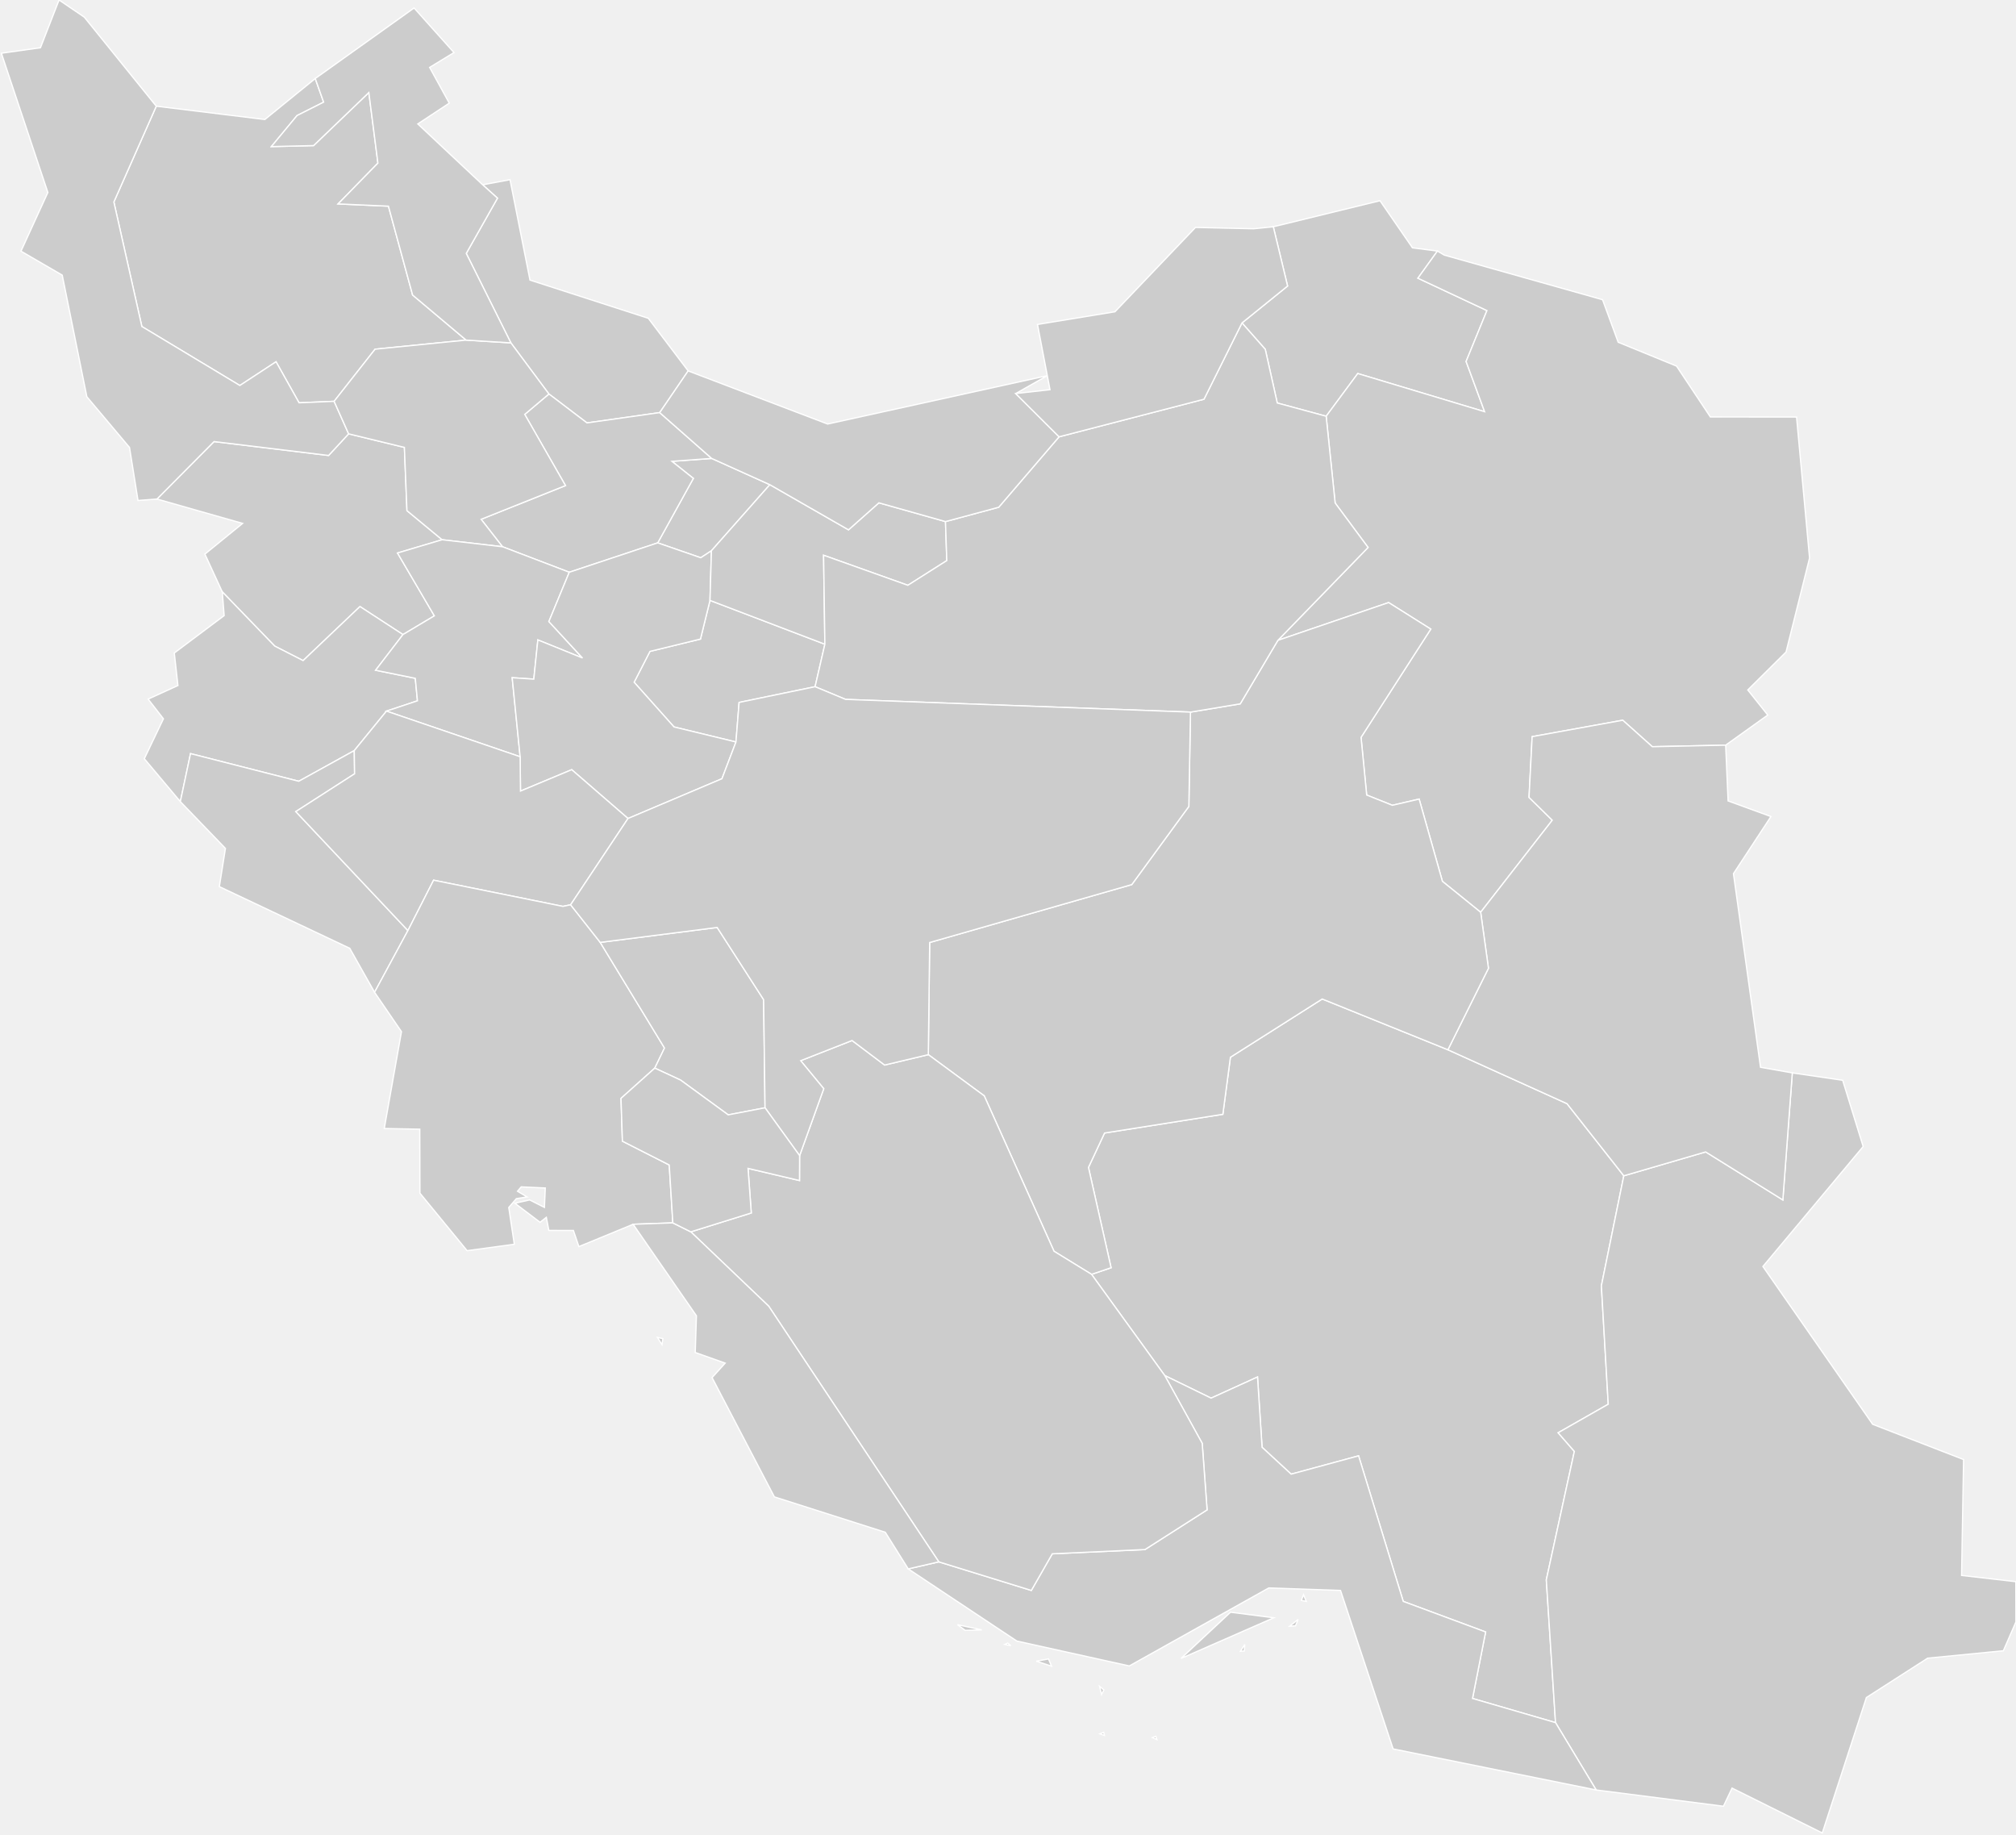
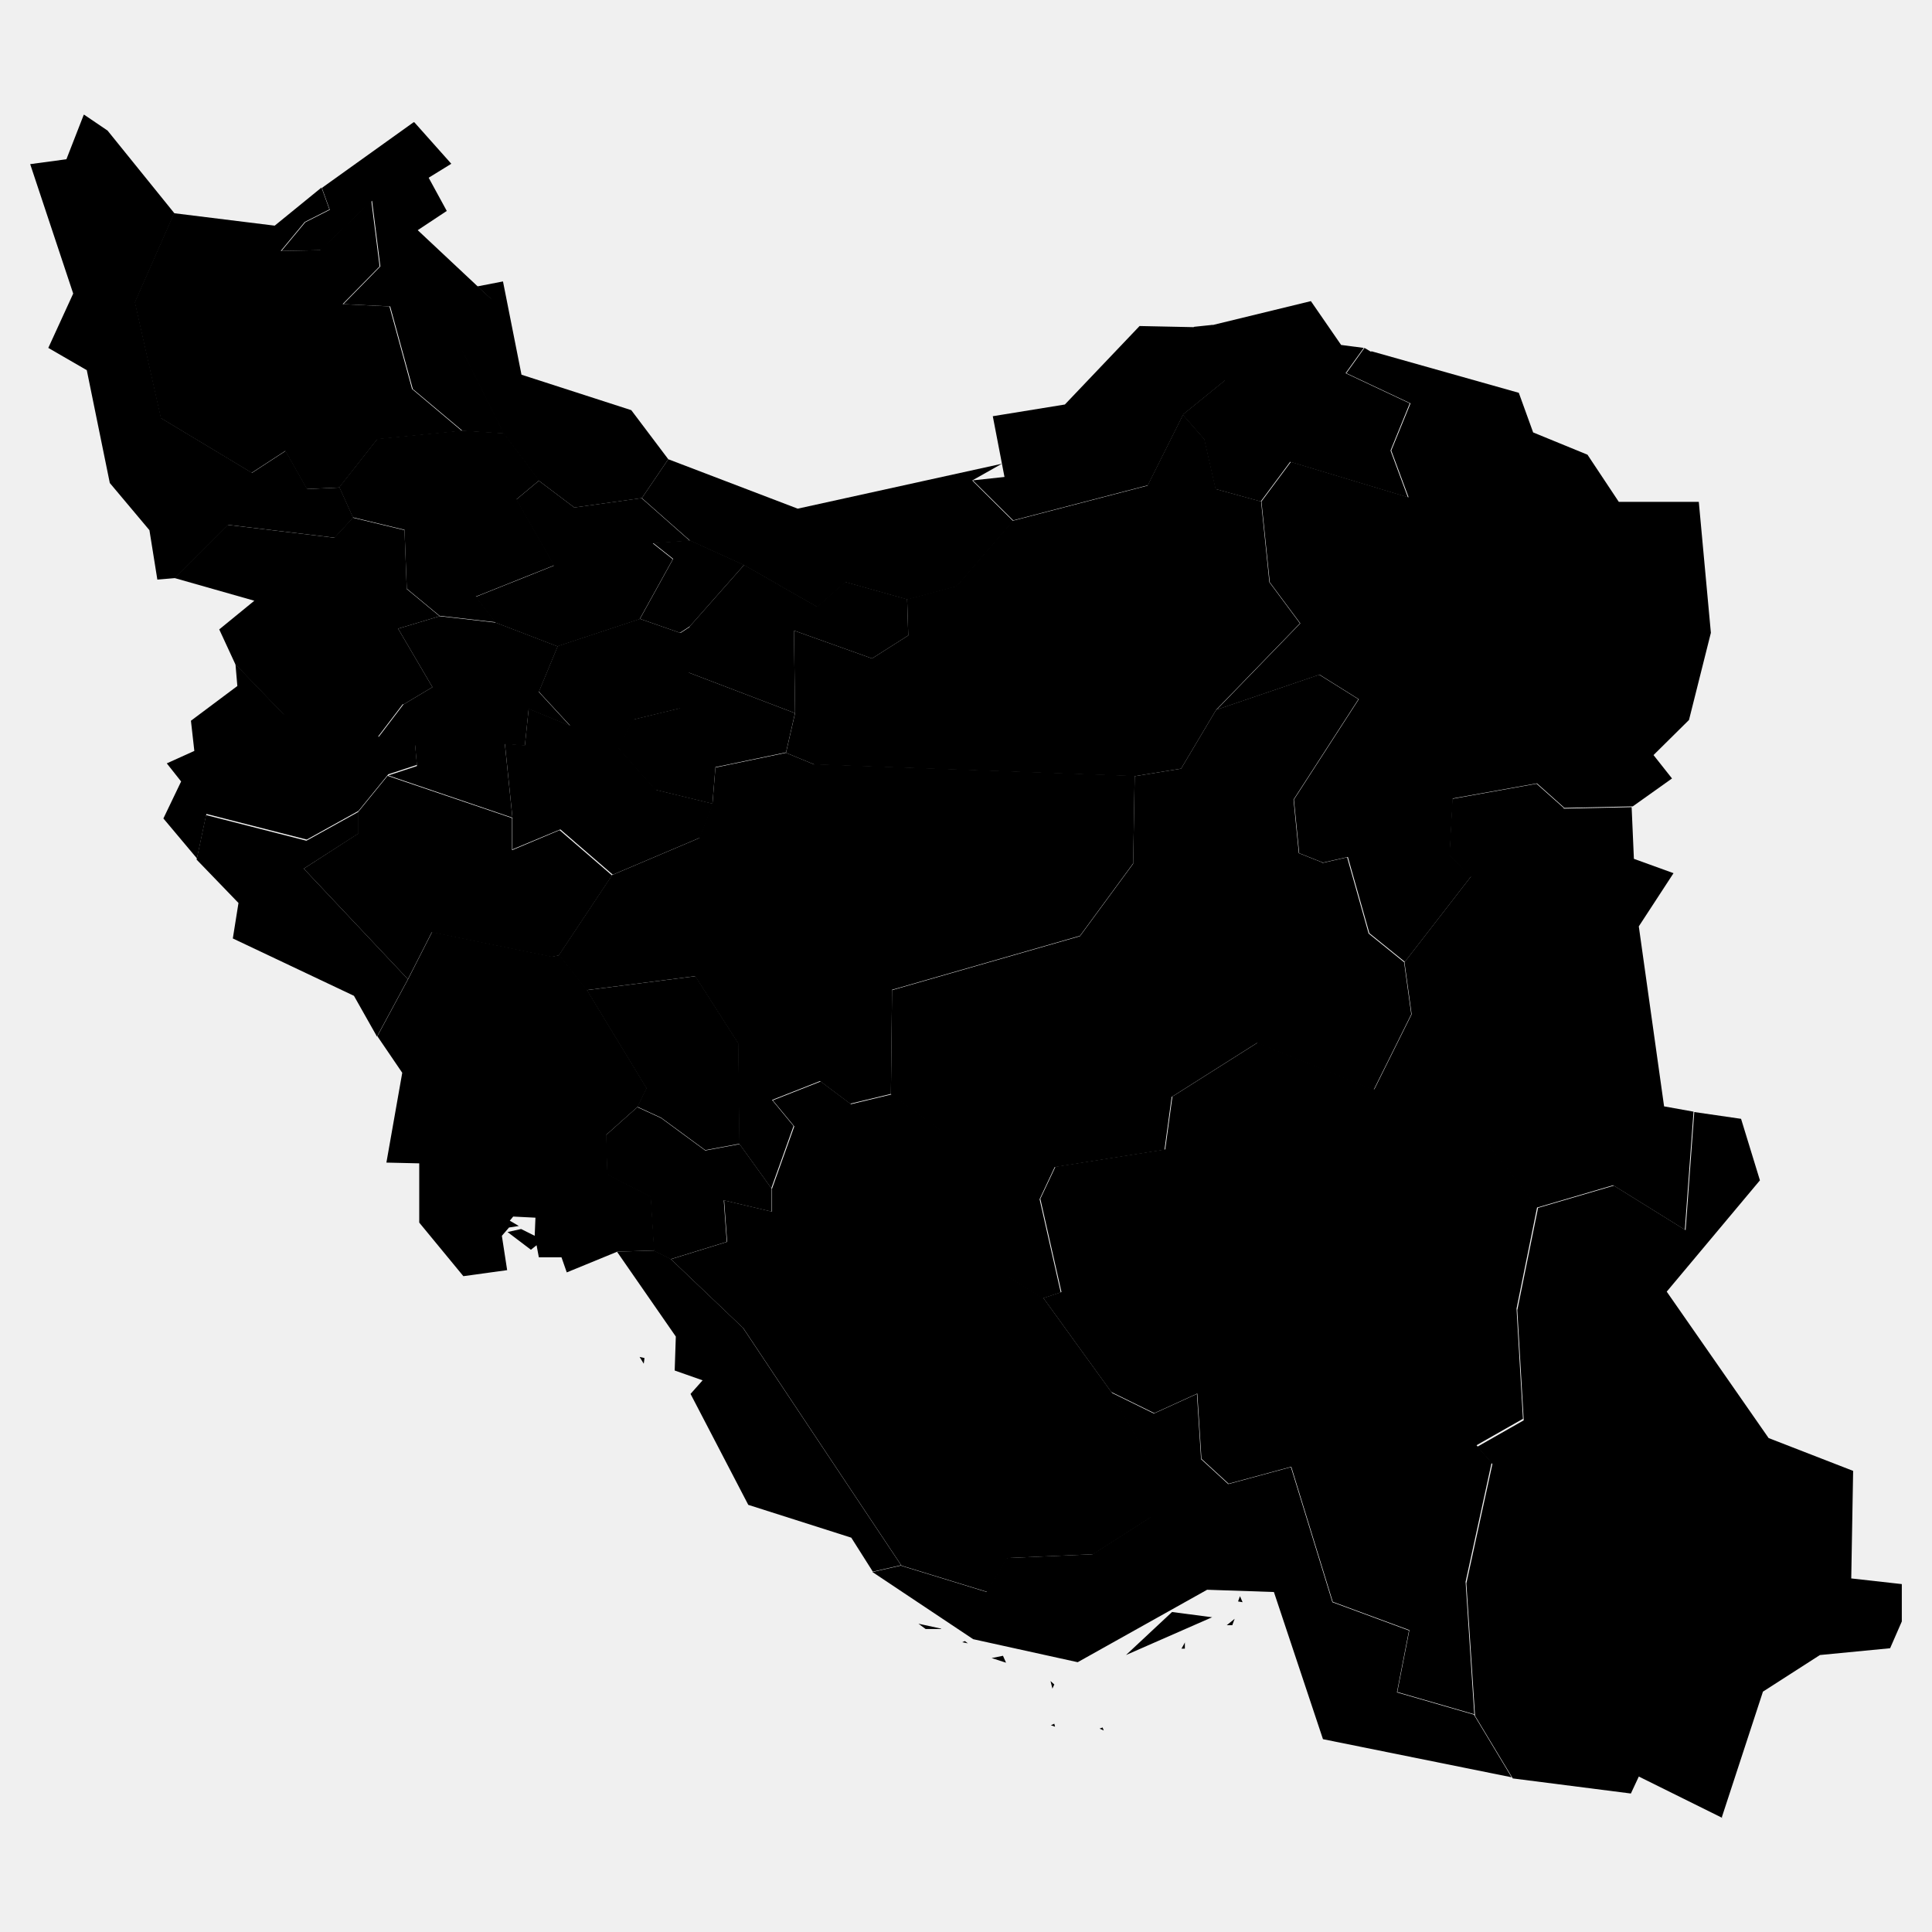
- <svg xmlns="http://www.w3.org/2000/svg" xmlns:ns1="http://amcharts.com/ammap" version="1.1">
-   <defs>
-     <style type="text/css">
- 			.land
- 			{
- 				fill: #CCCCCC;
- 				fill-opacity: 1;
- 				stroke:white;
- 				stroke-opacity: 1;
- 				stroke-width:0.5;
- 			}
- 		</style>
-     <ns1:ammap projection="mercator" leftLongitude="44.033" topLatitude="39.782" rightLongitude="63.333" bottomLatitude="24.809" />
-   </defs>
+ <svg xmlns="http://www.w3.org/2000/svg" xmlns:ns1="http://amcharts.com/ammap" id="Layer_1" version="1.1" viewBox="0 0 512 512">
+   <g id="_x3C_defs">
+     <ns1:ammap bottomLatitude="24.809" leftLongitude="44.033" projection="mercator" rightLongitude="63.333" topLatitude="39.782" />
+   </g>
  <g>
-     <path id="IR-32" title="Alborz" class="land" d="M282.23,181.75L266.45,182.9L274.96,189.67L260.83,215.23L277.89,221.13L282.13,218.36L305.3,192.16L282.23,181.75z" />
-     <path id="IR-15" title="Kerman" class="land" d="M574.19,416.2L524.35,396.07L487.94,419.17L484.94,441.79L438.03,449.21L431.65,462.85L440.62,502.62L432.87,505.24L461.91,545.37L480.28,554.32L498.69,545.94L500.49,573.81L512.03,584.46L538.77,577.2L556.48,634.91L589.15,647.03L583.95,673.39L616.87,682.97L613.22,626.36L624.34,575.43L617.91,568.05L637.78,556.73L635.06,509.77L643.95,466.17L621.43,437.57L574.19,416.2z" />
-     <path id="IR-13" title="Sistan and Baluchestan" class="land" d="M722.66,726.71L740.15,673.02L764.45,657.41L794.46,654.48L799.45,643.03L799.41,627.09L777.9,624.62L778.69,578.67L742.63,564.69L699.11,502.13L738.87,454.56L730.74,428.3L710.77,425.37L707.02,475.74L676.4,456.7L643.95,466.17L635.06,509.77L637.78,556.73L617.91,568.05L624.34,575.43L613.22,626.36L616.87,682.97L632.98,709.67L683.46,716.12L686.88,708.93L722.66,726.71z" />
-     <path id="IR-31" title="North Khorasan" class="land" d="M560.14,98.26L547.26,79.58L504.95,89.91L510.61,113.4L492.53,128.03L501.76,138.49L506.52,159.78L525.91,165.03L538.44,148.1L588.75,163.23L581.41,143.31L589.67,123.13L562.3,110.29L570.04,99.53L560.14,98.26z" />
-     <path id="IR-30" title="Razavi Khorasan" class="land" d="M572.75,101.14L570.04,99.53L562.3,110.29L589.67,123.13L581.41,143.31L588.75,163.23L538.44,148.1L525.91,165.03L529.47,199.42L542.53,217.05L506.77,253.88L550.68,238.9L567.4,249.42L539.74,292.34L541.98,315.21L552.18,319.28L562.78,316.81L572.01,349.42L587.18,361.69L615.58,325.19L606.37,316.14L607.6,292.06L643.52,285.55L655.26,296.05L684.34,295.43L701.03,283.49L693.11,273.55L708.29,258.5L717.61,221.25L712.46,165.35L678.27,165.31L664.86,145.15L641.72,135.69L635.52,118.83L572.75,101.14z" />
-     <path id="IR-29" title="South Khorasan" class="land" d="M655.26,296.05L643.52,285.55L607.6,292.06L606.37,316.14L615.58,325.19L587.18,361.69L590.27,383.89L574.19,416.2L621.43,437.57L643.95,466.17L676.4,456.7L707.02,475.74L710.77,425.37L698.17,423.15L687.43,346.38L702.29,323.74L685.31,317.55L684.34,295.43L655.26,296.05z" />
-     <path id="IR-16" title="Kordestan" class="land" d="M175.33,213.99L161.39,202.46L160.37,177.38L138.25,172L130.31,180.58L84.88,175.07L62.25,197.85L96.22,207.51L81.26,219.69L88.15,234.65L108.94,256.16L120.2,261.91L142.75,240.49L159.8,251.59L172.25,244.16L157.64,219.25L175.33,213.99z" />
-     <path id="IR-19" title="Gilan" class="land" d="M202.26,71.24L191.41,73.27L197.28,78.57L184.9,100.47L202.6,135.94L217.68,156.2L232.78,167.67L261.62,163.59L272.9,147.06L257.1,126.2L210.18,111.05L202.26,71.24z" />
-     <path id="IR-17" title="Kermanshah" class="land" d="M108.94,256.16L88.15,234.65L88.89,244.07L69.12,258.89L70.56,271.79L58.75,277.18L64.81,284.98L57.23,300.81L71.52,317.82L75.56,298.79L118.47,309.75L140.49,297.59L153.26,281.94L165.55,277.85L164.69,268.93L148.96,265.73L159.8,251.59L142.75,240.49L120.2,261.91L108.94,256.16z" />
-     <path id="IR-01" title="East Azarbaijan" class="land" d="M117.81,45.81L128.34,40.5L125.02,31.13L105.03,47.38L61.97,42.1L45.15,80.08L56.25,129.45L95.11,152.84L109.47,143.43L118.6,159.7L132.5,159.11L148.75,138.44L184.86,134.84L163.63,116.97L154.04,81.74L134.07,80.85L149.87,64.67L146.27,36.69L124.35,57.72L107.61,58.12L117.81,45.81z" />
-     <path id="IR-02" title="West Azarbaijan" class="land" d="M23.42,0L16.04,18.93L0.55,21.1L18.98,76.31L8.32,99.58L24.68,109.08L34.44,157.29L51.36,177.4L54.73,198.43L62.25,197.85L84.88,175.07L130.31,180.58L138.25,172L132.5,159.11L118.6,159.7L109.47,143.43L95.11,152.84L56.25,129.45L45.15,80.08L61.97,42.1L33.43,6.8L23.42,0z" />
-     <path id="IR-28" title="Qazvin" class="land" d="M232.78,167.67L217.68,156.2L208.09,164.29L224.25,192.52L190.8,205.89L199.28,216.77L225.76,226.88L260.83,215.23L274.96,189.67L266.45,182.9L282.23,181.75L261.62,163.59L232.78,167.67z" />
-     <path id="IR-11" title="Zanjan" class="land" d="M202.6,135.94L184.86,134.84L148.75,138.44L132.5,159.11L138.25,172L160.37,177.38L161.39,202.46L175.33,213.99L199.28,216.77L190.8,205.89L224.25,192.52L208.09,164.29L217.68,156.2L202.6,135.94z" />
-     <path id="IR-24" title="Hamadan" class="land" d="M175.33,213.99L157.64,219.25L172.25,244.16L159.8,251.59L148.96,265.73L164.69,268.93L165.55,277.85L153.26,281.94L206.27,300.03L203.12,268.69L211.69,269.26L213.3,253.71L231.01,260.88L217.67,246.42L225.76,226.88L199.28,216.77L175.33,213.99z" />
-     <path id="IR-26" title="Qom" class="land" d="M327.12,255.42L281.56,238.04L277.78,253.37L257.75,258.26L251.47,270.49L267.3,288.22L291.86,294.18L293.11,278.49L323.24,272.26L327.12,255.42z" />
-     <path id="IR-22" title="Markazi" class="land" d="M277.89,221.13L260.83,215.23L225.76,226.88L217.67,246.42L231.01,260.88L213.3,253.71L211.69,269.26L203.12,268.69L206.27,300.03L206.41,313.64L226.72,305.16L249.05,324.51L286.3,308.74L291.86,294.18L267.3,288.22L251.47,270.49L257.75,258.26L277.78,253.37L281.56,238.04L282.13,218.36L277.89,221.13z" />
-     <path id="IR-03" title="Ardebil" class="land" d="M164.21,3.17L125.02,31.13L128.34,40.5L117.81,45.81L107.61,58.12L124.35,57.72L146.27,36.69L149.87,64.67L134.07,80.85L154.04,81.74L163.63,116.97L184.86,134.84L202.6,135.94L184.9,100.47L197.28,78.57L191.41,73.27L165.68,49.13L178.16,40.89L170.37,26.73L180.03,20.84L164.21,3.17z" />
-     <path id="IR-23" title="Hormozgan" class="land" d="M458.78,689.69L458.34,688.39L457.02,688.91L458.78,689.69zM437.98,688.07L437.7,686.84L436.18,687.42L437.98,688.07zM436.86,671.8L437.74,670.01L436.05,668.59L436.86,671.8zM417.01,660.59L415.8,657.72L410.98,658.62L417.01,660.59zM493.45,654.56L493.64,651.97L491.94,654.69L493.45,654.56zM400.87,652.46L399.62,651.43L398.46,651.97L400.87,652.46zM389.36,646.22L379.71,644.14L382.76,646.39L389.36,646.22zM513.77,644.57L514.81,642.04L511.41,644.77L513.77,644.57zM505.15,641.4L487.99,639.2L468.37,657.52L505.15,641.4zM518.03,634.9L516.94,632.27L516.07,634.51L518.03,634.9zM480.28,554.32L461.91,545.37L476.75,572.24L478.69,598.62L454.06,614.35L417.3,616.04L408.99,630.56L372.3,619.23L360.18,622.02L403.23,650.62L447.85,660.5L503.17,629.57L531.61,630.56L552.47,693.4L632.98,709.67L616.87,682.97L583.95,673.39L589.15,647.03L556.48,634.91L538.77,577.2L512.03,584.46L500.49,573.81L498.69,545.94L480.28,554.32z" />
-     <path id="IR-05" title="Ilam" class="land" d="M140.49,297.59L118.47,309.75L75.56,298.79L71.52,317.82L89.4,336.37L86.98,351.52L138.71,375.97L148.54,393.41L161.77,368.94L117.31,321.77L140.62,306.79L140.49,297.59z" />
-     <path id="IR-20" title="Lorestan" class="land" d="M153.26,281.94L140.49,297.59L140.62,306.79L117.31,321.77L161.77,368.94L171.95,348.97L223.24,359.36L226.29,358.72L249.05,324.51L226.72,305.16L206.41,313.64L206.27,300.03L153.26,281.94z" />
-     <path id="IR-10" title="Khuzestan" class="land" d="M223.24,359.36L171.95,348.97L161.77,368.94L148.54,393.41L159.21,409.02L152.39,447.42L166.47,447.69L166.53,473.05L185.24,495.86L203.96,493.32L201.76,478.74L204.77,475.23L209.02,474.56L205.22,472.29L206.7,470.56L216.24,471.01L215.9,478.7L210.05,475.74L204.2,477.05L214.17,484.6L216.66,482.64L217.65,487.83L227.39,487.85L229.57,494.24L251.08,485.39L266.82,484.84L265.4,461.88L246.83,452.44L246.27,435.47L259.67,423.48L263.52,415.51L238.03,373.63L226.29,358.72L223.24,359.36z" />
-     <path id="IR-08" title="Chahar Mahall and Bakhtiari" class="land" d="M303.39,439.21L302.83,396.34L284.41,367.71L238.03,373.63L263.52,415.51L259.67,423.48L269.89,428.22L288.79,442.01L303.39,439.21z" />
-     <path id="IR-25" title="Yazd" class="land" d="M552.18,319.28L541.98,315.21L539.74,292.34L567.4,249.42L550.68,238.9L506.77,253.88L491.84,279.05L472.1,282.33L471.46,319.73L448.83,350.71L368.68,373.68L368.14,418.14L390.32,434.48L417.99,496.09L432.87,505.24L440.62,502.62L431.65,462.85L438.03,449.21L484.94,441.79L487.94,419.17L524.35,396.07L574.19,416.2L590.27,383.89L587.18,361.69L572.01,349.42L562.78,316.81L552.18,319.28z" />
-     <path id="IR-07" title="Tehran" class="land" d="M336.49,210.06L305.3,192.16L282.13,218.36L281.56,238.04L327.12,255.42L326.61,220.14L360.02,232.05L375.47,222.26L374.95,206.79L348.54,199.35L336.49,210.06z" />
-     <path id="IR-12" title="Semnan" class="land" d="M501.76,138.49L492.53,128.03L477.46,158.28L420,173.18L396.06,201.1L374.95,206.79L375.47,222.26L360.02,232.05L326.61,220.14L327.12,255.42L323.24,272.26L335.33,277.29L472.1,282.33L491.84,279.05L506.77,253.88L542.53,217.05L529.47,199.42L525.91,165.03L506.52,159.78L501.76,138.49z" />
-     <path id="IR-21" title="Mazandaran" class="land" d="M402.79,156.03L415.29,148.95L328.22,168.12L272.9,147.06L261.62,163.59L282.23,181.75L305.3,192.16L336.49,210.06L348.54,199.35L374.95,206.79L396.06,201.1L420,173.18L402.79,156.03z" />
-     <path id="IR-27" title="Golestan" class="land" d="M497.14,90.7L474.09,90.17L442.16,123.61L411.44,128.64L416.39,154.5L402.79,156.03L420,173.18L477.46,158.28L492.53,128.03L510.61,113.4L504.95,89.91L497.14,90.7z" />
-     <path id="IR-14" title="Fars" class="land" d="M350.82,422.26L337.9,412.53L317.52,420.53L326.67,431.64L317.1,458.18L317.06,468.05L296.65,463.23L297.93,480.91L273.95,488.39L304.86,517.88L372.3,619.23L408.99,630.56L417.3,616.04L454.06,614.35L478.69,598.62L476.75,572.24L461.91,545.37L432.87,505.24L417.99,496.09L390.32,434.48L368.14,418.14L350.82,422.26z" />
-     <path id="IR-04" title="Esfahan" class="land" d="M335.33,277.29L323.24,272.26L293.11,278.49L291.86,294.18L286.3,308.74L249.05,324.51L226.29,358.72L238.03,373.63L284.41,367.71L302.83,396.34L303.39,439.21L317.1,458.18L326.67,431.64L317.52,420.53L337.9,412.53L350.82,422.26L368.14,418.14L368.68,373.68L448.83,350.71L471.46,319.73L472.1,282.33L335.33,277.29z" />
-     <path id="IR-06" title="Bushehr" class="land" d="M262.53,533.11L262.87,530.74L260.74,530.25L262.53,533.11zM304.86,517.88L273.95,488.39L266.82,484.84L251.08,485.39L276.18,521.67L275.71,536.22L287.58,540.44L282.39,546.18L307.09,593.47L351.08,607.5L360.18,622.02L372.3,619.23L304.86,517.88z" />
-     <path id="IR-18" title="Kohgiluyeh and Buyer Ahmad" class="land" d="M269.89,428.22L259.67,423.48L246.27,435.47L246.83,452.44L265.4,461.88L266.82,484.84L273.95,488.39L297.93,480.91L296.65,463.23L317.06,468.05L317.1,458.18L303.39,439.21L288.79,442.01L269.89,428.22z" />
+     <path id="IR-32" d="M182.9,143.2l-9.8.7,5.3,4.2-8.8,15.9,10.6,3.7,2.6-1.7,14.4-16.3-14.3-6.5Z" />
+     <path id="IR-15" d="M364.2,288.8l-30.9-12.5-22.6,14.3-1.9,14-29.1,4.6-4,8.5,5.6,24.7-4.8,1.6,18,24.9,11.4,5.6,11.4-5.2,1.1,17.3,7.2,6.6,16.6-4.5,11,35.8,20.3,7.5-3.2,16.4,20.4,5.9-2.3-35.1,6.9-31.6-4-4.6,12.3-7-1.7-29.2,5.5-27.1-14-17.8-29.3-13.3Z" />
+     <path id="IR-13" d="M456.3,481.6l10.9-33.3,15.1-9.7,18.6-1.8,3.1-7.1v-9.9s-13.4-1.5-13.4-1.5l.5-28.5-22.4-8.7-27-38.8,24.7-29.5-5-16.3-12.4-1.8-2.3,31.3-19-11.8-20.1,5.9-5.5,27.1,1.7,29.2-12.3,7,4,4.6-6.9,31.6,2.3,35.1,10,16.6,31.3,4,2.1-4.5,22.2,11Z" />
+     <path id="IR-31" d="M355.4,91.4l-8-11.6-26.3,6.4,3.5,14.6-11.2,9.1,5.7,6.5,3,13.2,12,3.3,7.8-10.5,31.2,9.4-4.6-12.4,5.1-12.5-17-8,4.8-6.7-6.1-.8Z" />
+     <path id="IR-30" d="M363.3,93.2l-1.7-1-4.8,6.7,17,8-5.1,12.5,4.6,12.4-31.2-9.4-7.8,10.5,2.2,21.4,8.1,10.9-22.2,22.9,27.3-9.3,10.4,6.5-17.2,26.6,1.4,14.2,6.3,2.5,6.6-1.5,5.7,20.2,9.4,7.6,17.6-22.7-5.7-5.6.8-15,22.3-4,7.3,6.5,18.1-.4,10.4-7.4-4.9-6.2,9.4-9.3,5.8-23.1-3.2-34.7h-21.2s-8.3-12.5-8.3-12.5l-14.4-5.9-3.8-10.5-39-11Z" />
+     <path id="IR-29" d="M414.5,214.2l-7.3-6.5-22.3,4-.8,15,5.7,5.6-17.6,22.7,1.9,13.8-10,20.1,29.3,13.3,14,17.8,20.1-5.9,19,11.8,2.3-31.3-7.8-1.4-6.7-47.7,9.2-14.1-10.5-3.8-.6-13.7-18.1.4Z" />
+     <path id="IR-16" d="M116.5,163.3l-8.7-7.2-.6-15.6-13.7-3.3-4.9,5.3-28.2-3.4-14.1,14.1,21.1,6-9.3,7.6,4.3,9.3,12.9,13.4,7,3.6,14-13.3,10.6,6.9,7.7-4.6-9.1-15.5,11-3.3Z" />
+     <path id="IR-19" d="M133.2,74.6l-6.7,1.3,3.6,3.3-7.7,13.6,11,22,9.4,12.6,9.4,7.1,17.9-2.5,7-10.3-9.8-13-29.1-9.4-4.9-24.7Z" />
+     <path id="IR-17" d="M75.3,189.4l-12.9-13.4.5,5.8-12.3,9.2.9,8-7.3,3.3,3.8,4.8-4.7,9.8,8.9,10.6,2.5-11.8,26.6,6.8,13.7-7.6,7.9-9.7,7.6-2.5-.5-5.5-9.8-2,6.7-8.8-10.6-6.9-14,13.3-7-3.6Z" />
+     <path id="IR-01" d="M80.8,58.8l6.5-3.3-2.1-5.8-12.4,10.1-26.7-3.3-10.4,23.6,6.9,30.7,24.1,14.5,8.9-5.8,5.7,10.1,8.6-.4,10.1-12.8,22.4-2.2-13.2-11.1-6-21.9-12.4-.6,9.8-10-2.2-17.4-13.6,13.1-10.4.2,6.3-7.6Z" />
+     <path id="IR-02" d="M22.2,30.4l-4.6,11.8-9.6,1.3,11.4,34.3-6.6,14.4,10.2,5.9,6.1,29.9,10.5,12.5,2.1,13.1,4.7-.4,14.1-14.1,28.2,3.4,4.9-5.3-3.6-8-8.6.4-5.7-10.1-8.9,5.8-24.1-14.5-6.9-30.7,10.4-23.6-17.7-21.9-6.2-4.2Z" />
+     <path id="IR-28" d="M152.2,134.5l-9.4-7.1-6,5,10,17.5-20.8,8.3,5.3,6.8,16.4,6.3,21.8-7.2,8.8-15.9-5.3-4.2,9.8-.7-12.8-11.3-17.9,2.5Z" />
+     <path id="IR-11" d="M133.4,114.8l-11-.7-22.4,2.2-10.1,12.8,3.6,8,13.7,3.3.6,15.6,8.7,7.2,14.9,1.7-5.3-6.8,20.8-8.3-10-17.5,6-5-9.4-12.6Z" />
+     <path id="IR-24" d="M116.5,163.3l-11,3.3,9.1,15.5-7.7,4.6-6.7,8.8,9.8,2,.5,5.5-7.6,2.5,32.9,11.2-2-19.5,5.3.4,1-9.7,11,4.5-8.3-9,5-12.1-16.4-6.3-14.9-1.7Z" />
+     <path id="IR-26" d="M210.7,189l-28.3-10.8-2.3,9.5-12.4,3-3.9,7.6,9.8,11,15.2,3.7.8-9.7,18.7-3.9,2.4-10.5Z" />
+     <path id="IR-22" d="M180.2,167.7l-10.6-3.7-21.8,7.2-5,12.1,8.3,9-11-4.5-1,9.7-5.3-.4,2,19.5v8.5c0,0,12.7-5.3,12.7-5.3l13.9,12,23.1-9.8,3.5-9-15.2-3.7-9.8-11,3.9-7.6,12.4-3,2.3-9.5.4-12.2-2.6,1.7Z" />
+     <path id="IR-03" d="M109.6,32.4l-24.3,17.4,2.1,5.8-6.5,3.3-6.3,7.6,10.4-.2,13.6-13.1,2.2,17.4-9.8,10,12.4.6,6,21.9,13.2,11.1,11,.7-11-22,7.7-13.6-3.6-3.3-16-15,7.7-5.1-4.8-8.8,6-3.7-9.8-11Z" />
+     <path id="IR-23" d="M292.5,458.6l-.3-.8-.8.3,1.1.5ZM279.6,457.6l-.2-.8-.9.4,1.1.4ZM278.9,447.5l.5-1.1-1-.9.5,2ZM266.6,440.6l-.8-1.8-3,.6,3.7,1.2ZM314,436.8v-1.6c.1,0-.9,1.7-.9,1.7h.9ZM256.5,435.5l-.8-.6-.7.3,1.5.3ZM249.4,431.6l-6-1.3,1.9,1.4h4.1ZM326.6,430.6l.6-1.6-2.1,1.7h1.5ZM321.3,428.6l-10.7-1.4-12.2,11.4,22.8-10ZM329.3,424.6l-.7-1.6-.5,1.4,1.2.2ZM305.8,374.6l-11.4-5.6,9.2,16.7,1.2,16.4-15.3,9.8-22.8,1-5.2,9-22.8-7-7.5,1.7,26.7,17.8,27.7,6.1,34.3-19.2,17.7.6,13,39,50,10.1-10-16.6-20.4-5.9,3.2-16.4-20.3-7.5-11-35.8-16.6,4.5-7.2-6.6-1.1-17.3-11.4,5.2Z" />
+     <path id="IR-05" d="M94.9,215.2l-13.7,7.6-26.6-6.8-2.5,11.8,11.1,11.5-1.5,9.4,32.1,15.2,6.1,10.8,8.2-15.2-27.6-29.3,14.5-9.3v-5.7Z" />
+     <path id="IR-20" d="M102.8,205.5l-7.9,9.7v5.7c0,0-14.4,9.3-14.4,9.3l27.6,29.3,6.3-12.4,31.8,6.5,1.9-.4,14.1-21.2-13.9-12-12.6,5.3v-8.5c0,0-33-11.2-33-11.2Z" />
+     <path id="IR-10" d="M146.3,253.5l-31.8-6.5-6.3,12.4-8.2,15.2,6.6,9.7-4.2,23.8,8.7.2v15.7s11.7,14.2,11.7,14.2l11.6-1.6-1.4-9.1,1.9-2.2,2.6-.4-2.4-1.4.9-1.1,5.9.3-.2,4.8-3.6-1.8-3.6.8,6.2,4.7,1.5-1.2.6,3.2h6s1.4,4,1.4,4l13.4-5.5,9.8-.3-.9-14.3-11.5-5.9-.3-10.5,8.3-7.4,2.4-4.9-15.8-26-7.3-9.3-1.9.4Z" />
+     <path id="IR-08" d="M196,303.1l-.3-26.6-11.4-17.8-28.8,3.7,15.8,26-2.4,4.9,6.3,2.9,11.7,8.6,9.1-1.7Z" />
+     <path id="IR-25" d="M350.5,228.6l-6.3-2.5-1.4-14.2,17.2-26.6-10.4-6.5-27.3,9.3-9.3,15.6-12.3,2-.4,23.2-14.1,19.2-49.8,14.3-.3,27.6,13.8,10.1,17.2,38.3,9.2,5.7,4.8-1.6-5.6-24.7,4-8.5,29.1-4.6,1.9-14,22.6-14.3,30.9,12.5,10-20.1-1.9-13.8-9.4-7.6-5.7-20.2-6.6,1.5Z" />
+     <path id="IR-07" d="M216.6,160.8l-19.4-11.1-14.4,16.3-.4,12.2,28.3,10.8-.3-21.9,20.7,7.4,9.6-6.1-.3-9.6-16.4-4.6-7.5,6.6Z" />
+     <path id="IR-12" d="M319.2,116.4l-5.7-6.5-9.4,18.8-35.7,9.3-14.9,17.3-13.1,3.5.3,9.6-9.6,6.1-20.7-7.4.3,21.9-2.4,10.5,7.5,3.1,84.9,3.1,12.3-2,9.3-15.6,22.2-22.9-8.1-10.9-2.2-21.4-12-3.3-3-13.2Z" />
+     <path id="IR-21" d="M257.7,127.3l7.8-4.4-54.1,11.9-34.3-13.1-7,10.3,12.8,11.3,14.3,6.5,19.4,11.1,7.5-6.6,16.4,4.6,13.1-3.5,14.9-17.3-10.7-10.6Z" />
+     <path id="IR-27" d="M316.3,86.7l-14.3-.3-19.8,20.8-19.1,3.1,3.1,16.1-8.4.9,10.7,10.6,35.7-9.3,9.4-18.8,11.2-9.1-3.5-14.6-4.8.5Z" />
+     <path id="IR-14" d="M225.5,292.6l-8-6-12.7,5,5.7,6.9-5.9,16.5v6.1s-12.7-3-12.7-3l.8,11-14.9,4.6,19.2,18.3,41.9,62.9,22.8,7,5.2-9,22.8-1,15.3-9.8-1.2-16.4-9.2-16.7-18-24.9-9.2-5.7-17.2-38.3-13.8-10.1-10.8,2.6Z" />
+     <path id="IR-04" d="M215.8,202.6l-7.5-3.1-18.7,3.9-.8,9.7-3.5,9-23.1,9.8-14.1,21.2,7.3,9.3,28.8-3.7,11.4,17.8.3,26.6,8.5,11.8,5.9-16.5-5.7-6.9,12.7-5,8,6,10.8-2.6.3-27.6,49.8-14.3,14.1-19.2.4-23.2-84.9-3.1Z" />
+     <path id="IR-06" d="M170.6,361.4l.2-1.5-1.3-.3,1.1,1.8ZM196.9,351.9l-19.2-18.3-4.4-2.2-9.8.3,15.6,22.5-.3,9,7.4,2.6-3.2,3.6,15.3,29.4,27.3,8.7,5.7,9,7.5-1.7-41.9-62.9Z" />
+     <path id="IR-18" d="M175.2,296.3l-6.3-2.9-8.3,7.4.3,10.5,11.5,5.9.9,14.3,4.4,2.2,14.9-4.6-.8-11,12.7,3v-6.1s-8.5-11.8-8.5-11.8l-9.1,1.7-11.7-8.6Z" />
  </g>
</svg>
